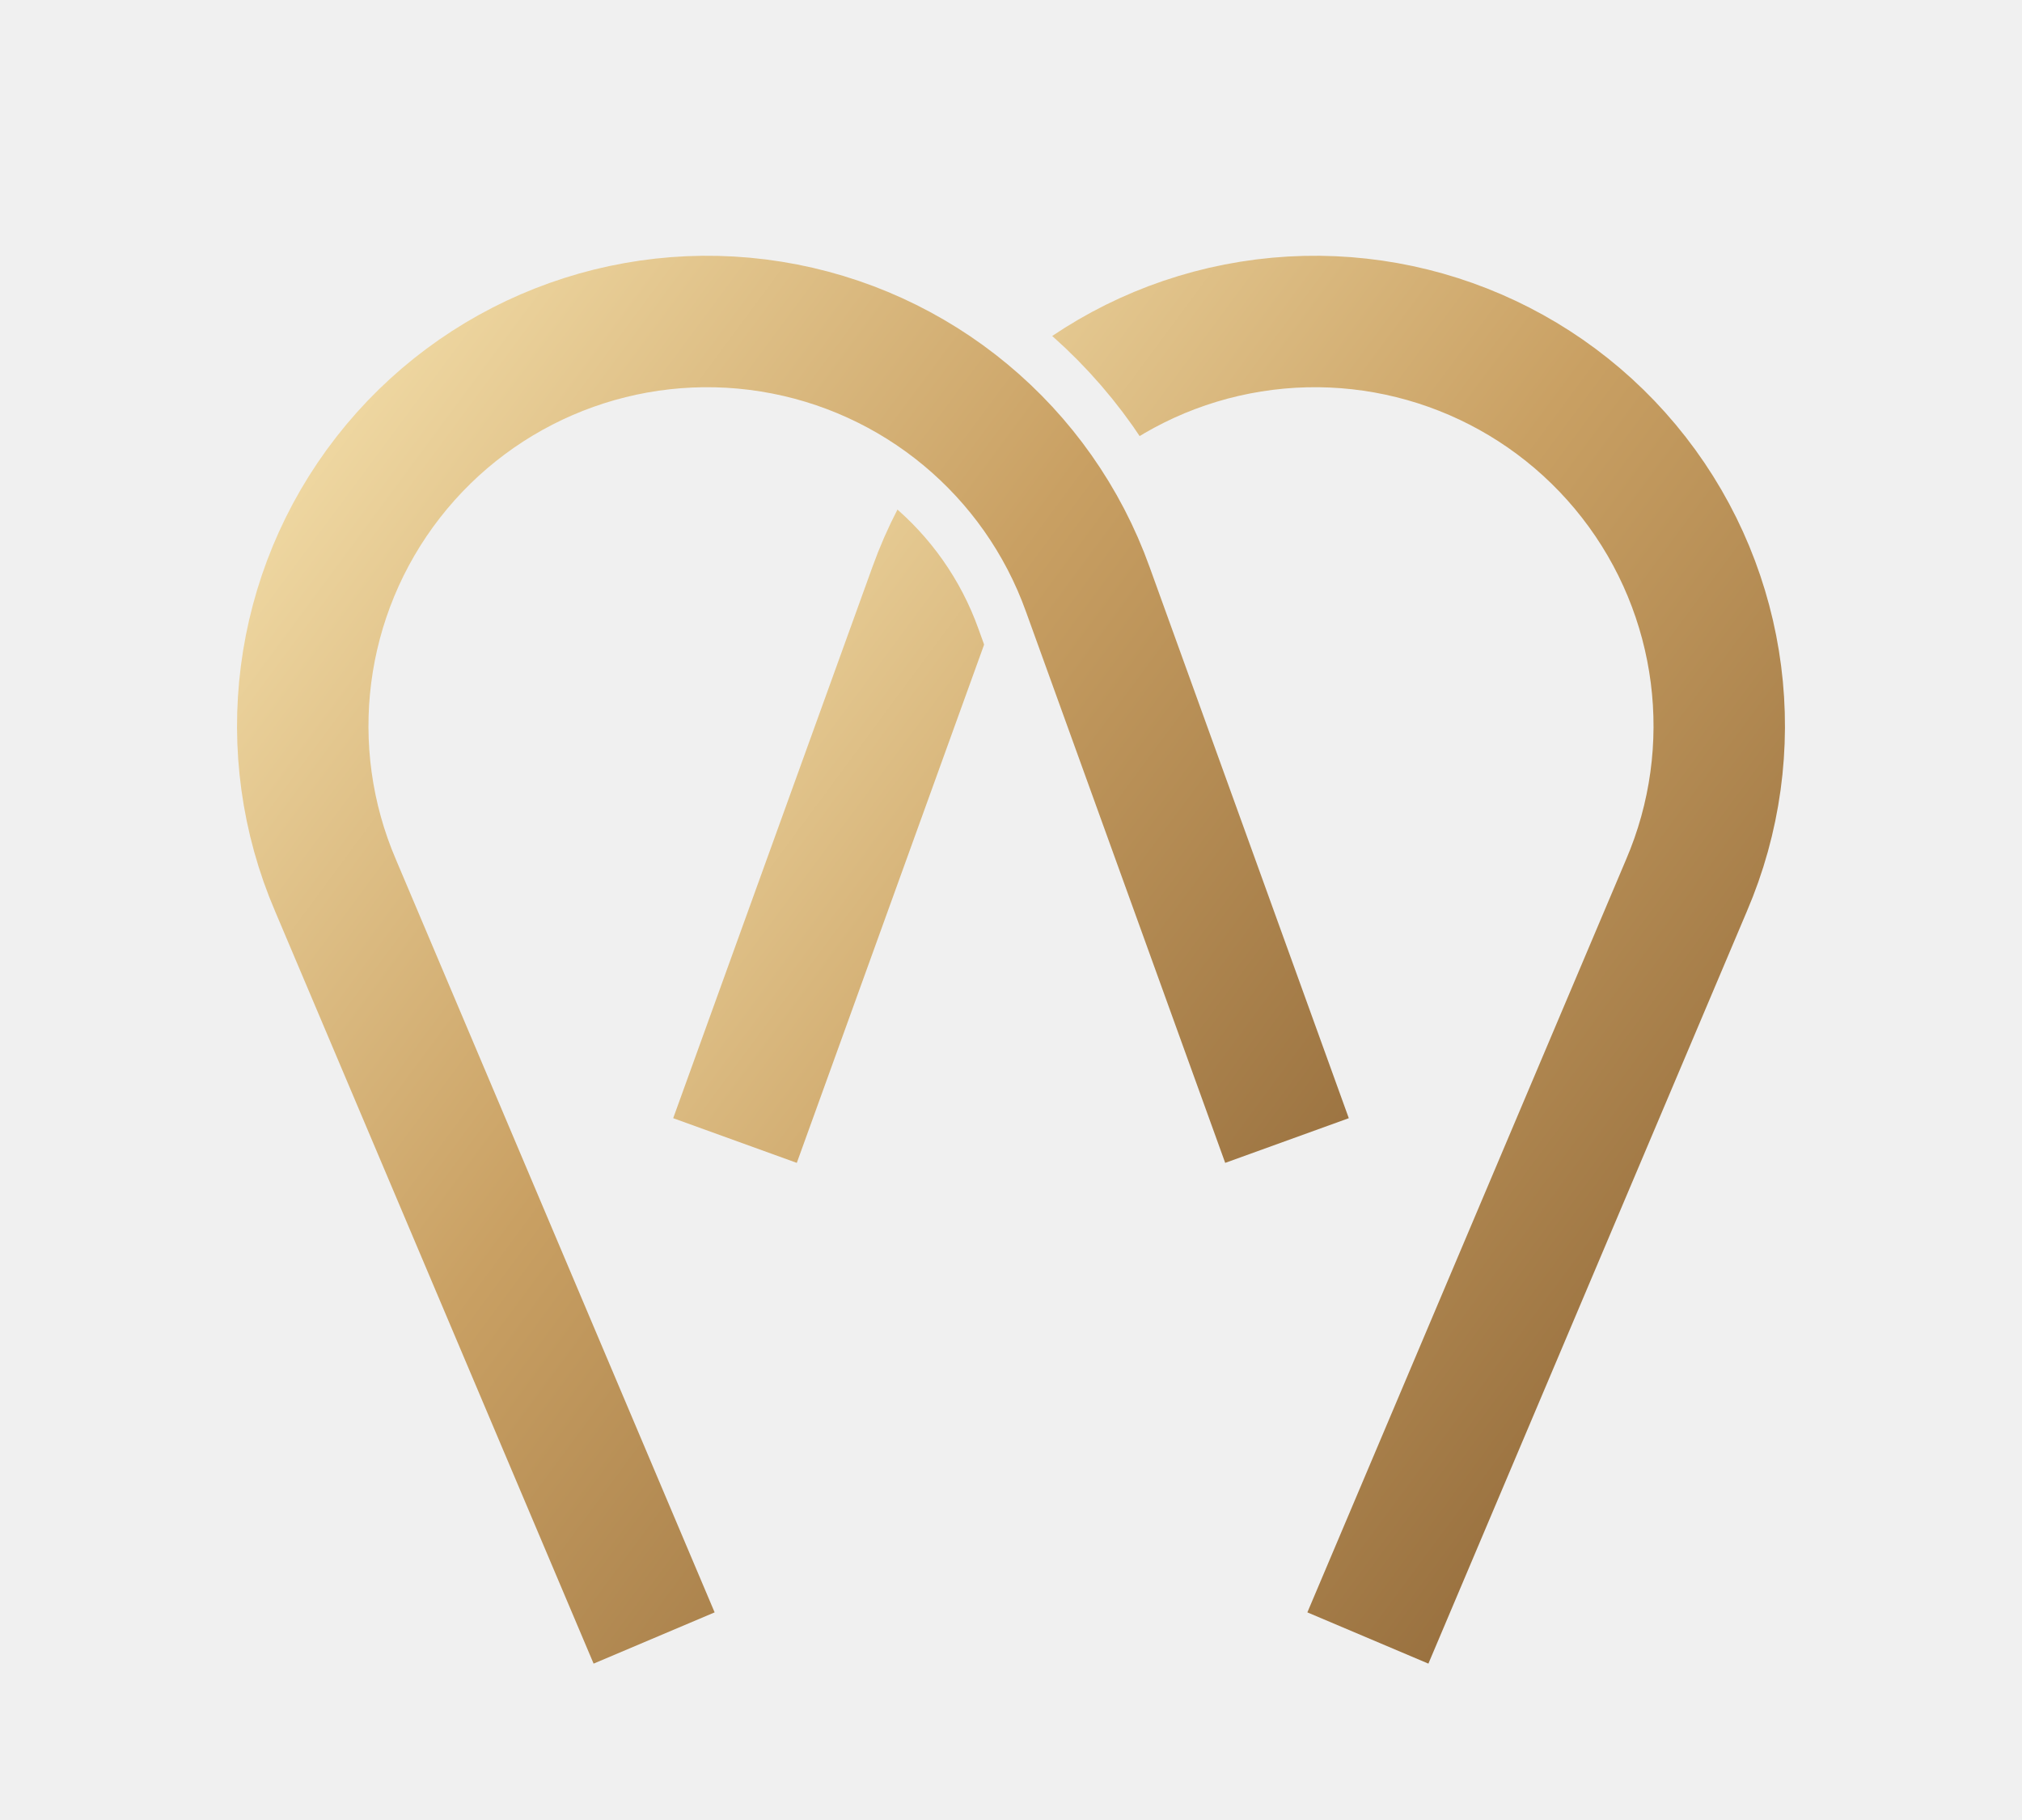
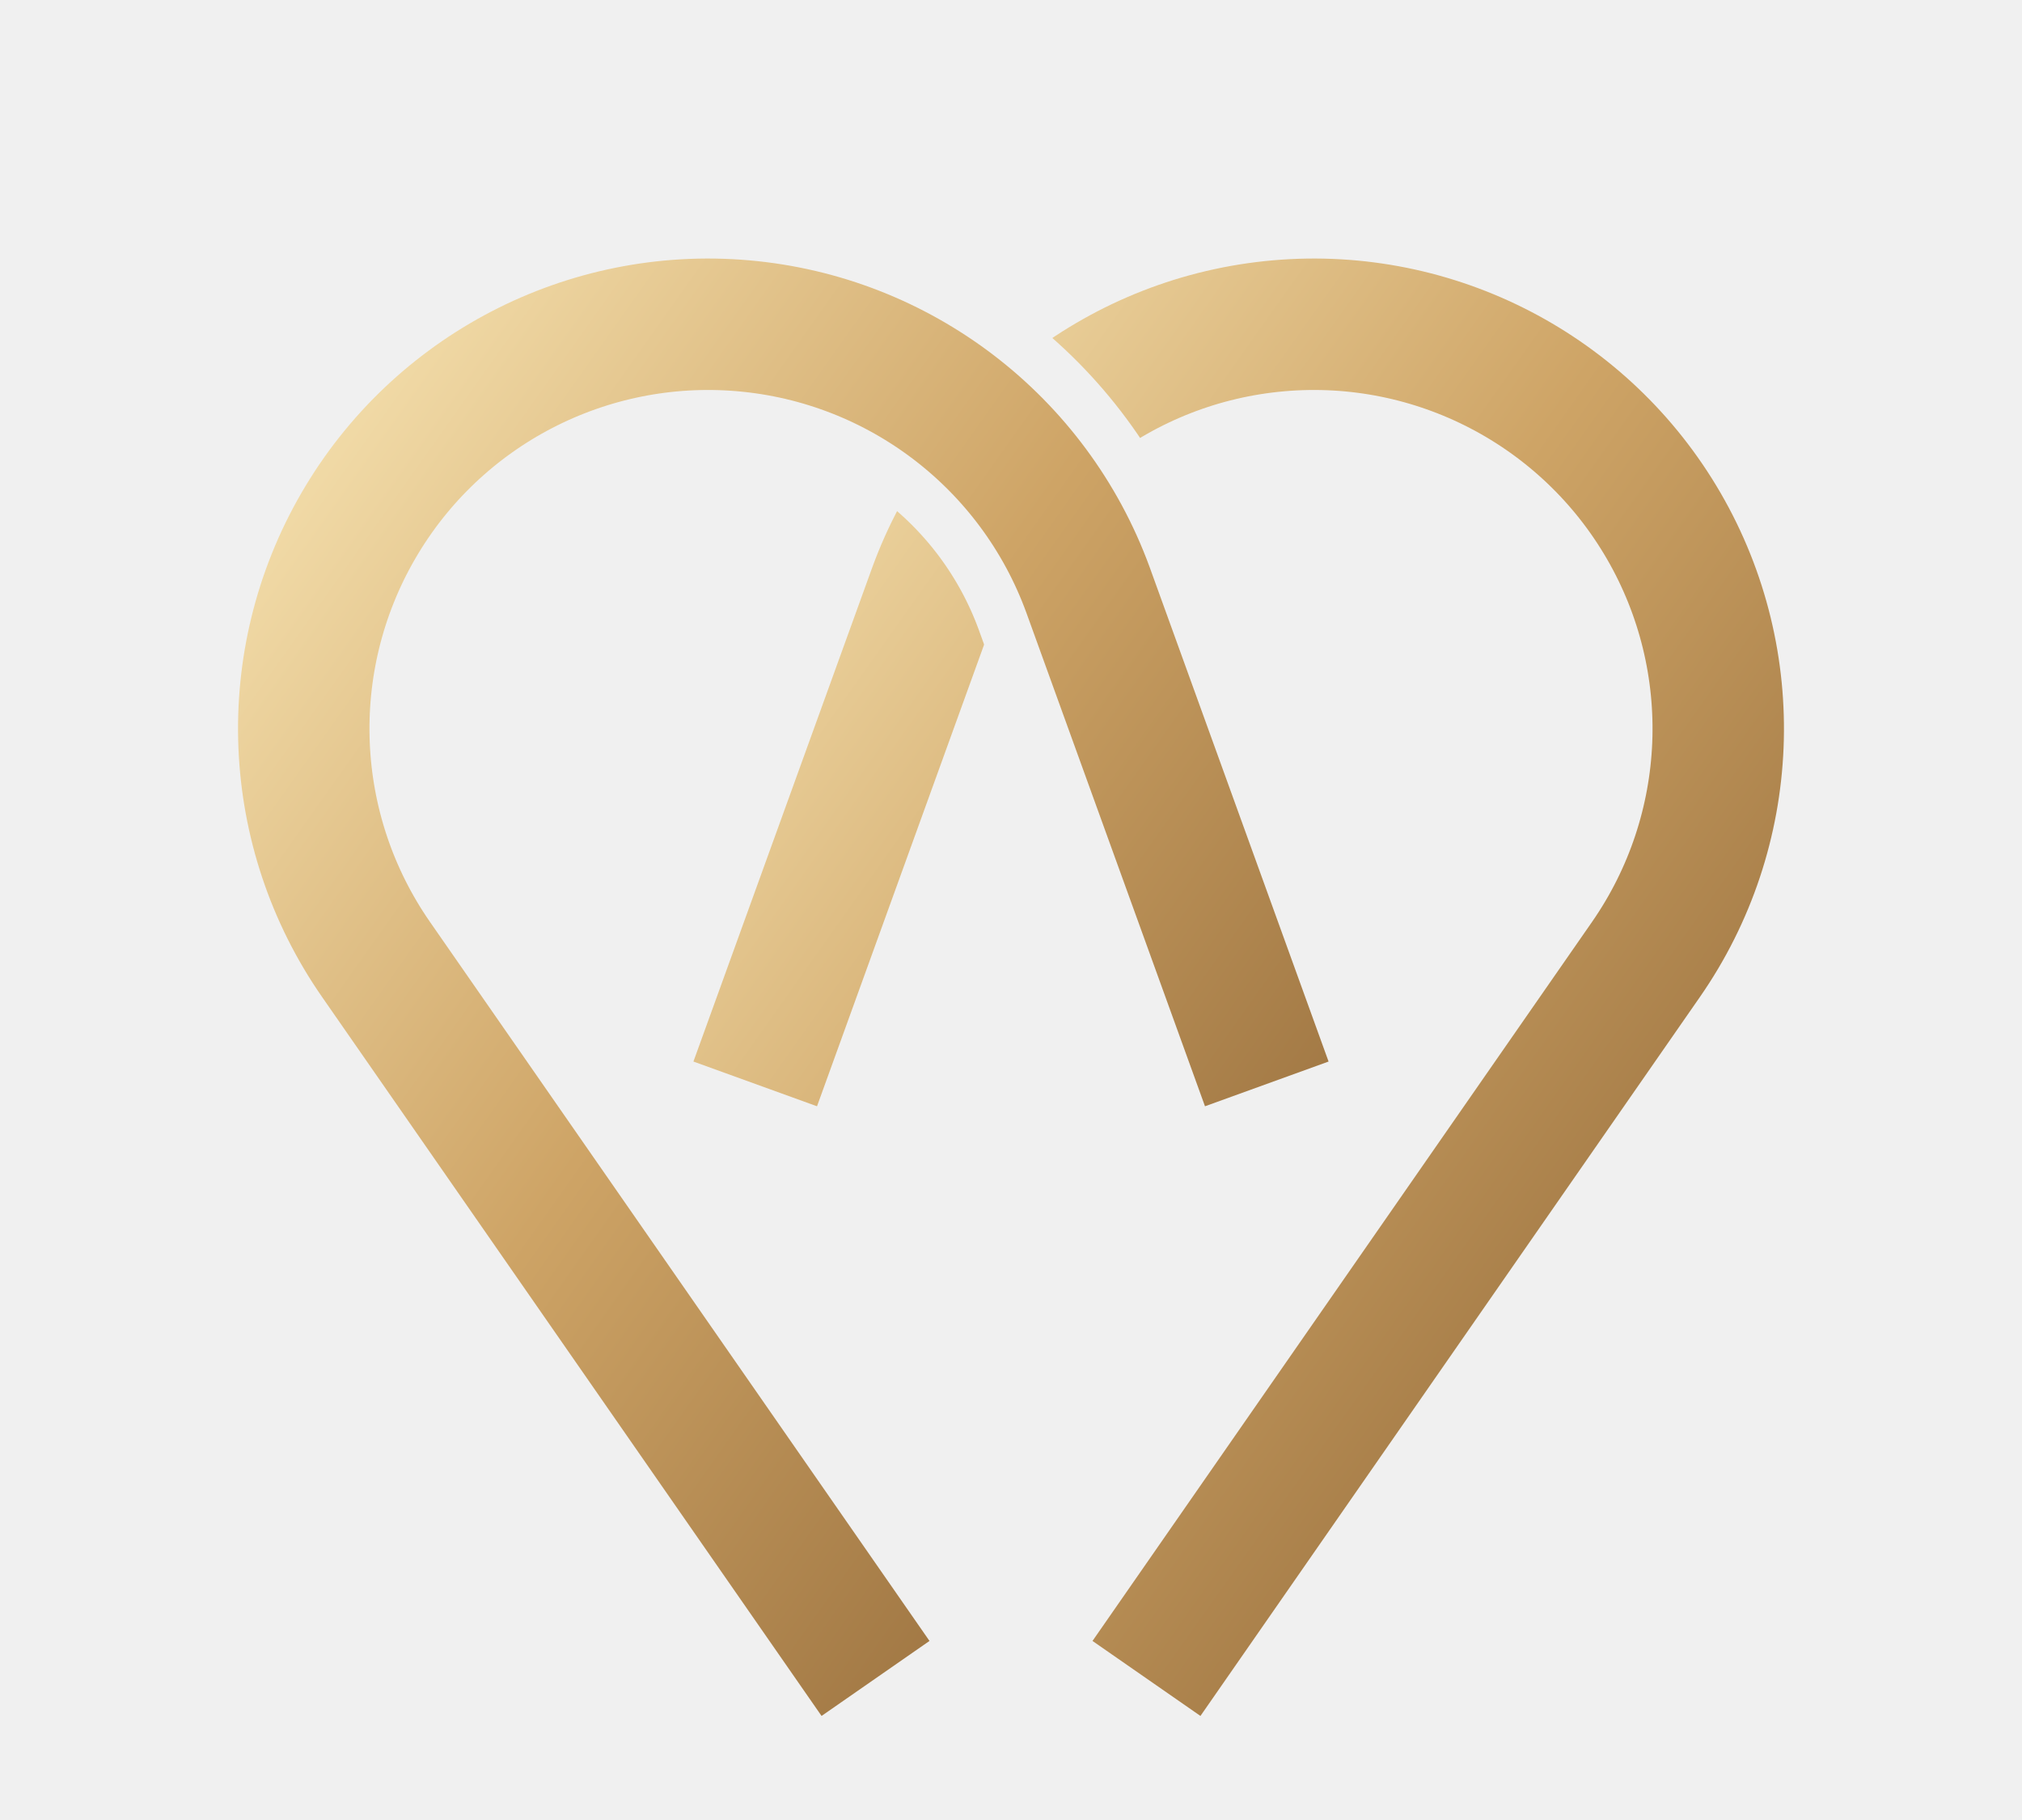
<svg xmlns="http://www.w3.org/2000/svg" viewBox="0 0 200 180" fill="none">
  <defs>
    <linearGradient id="g" x1="0" y1="0" x2="1" y2="1">
-       <stop offset="0" stop-color="#f4dfaa" />
-       <stop offset=".45" stop-color="#c9a063" />
-       <stop offset="1" stop-color="#8a6234" />
+       <stop offset="0" stop-color="#f6e2b0" />
+       <stop offset=".45" stop-color="#cea466" />
+       <stop offset="1" stop-color="#8c6334" />
    </linearGradient>
    <mask id="m" maskUnits="userSpaceOnUse" x="0" y="0" width="200" height="180">
      <rect width="200" height="180" fill="#fff" />
-       <path d="M64.7 162 L33.2 87.6 A40 40 0 1 1 107.6 58.3 L127.3 112.8" stroke="#000" stroke-width="23" />
+       <path d="M86.6 166 L37.2 94.9 A40 40 0 1 1 107.6 58.3 L125.3 107.2" stroke="#000" stroke-width="23" />
    </mask>
  </defs>
  <g stroke="url(#g)" stroke-width="13">
-     <path mask="url(#m)" d="M135.3 162 L166.8 87.6 A40 40 0 1 0 92.4 58.3 L72.7 112.8" />
-     <path d="M64.7 162 L33.2 87.6 A40 40 0 1 1 107.6 58.3 L127.3 112.8" />
+     <path mask="url(#m)" d="M113.4 166 L162.8 94.9 A40 40 0 1 0 92.4 58.3 L74.7 107.2" />
+     <path d="M86.6 166 L37.2 94.9 A40 40 0 1 1 107.6 58.3 L125.3 107.2" />
  </g>
</svg>
